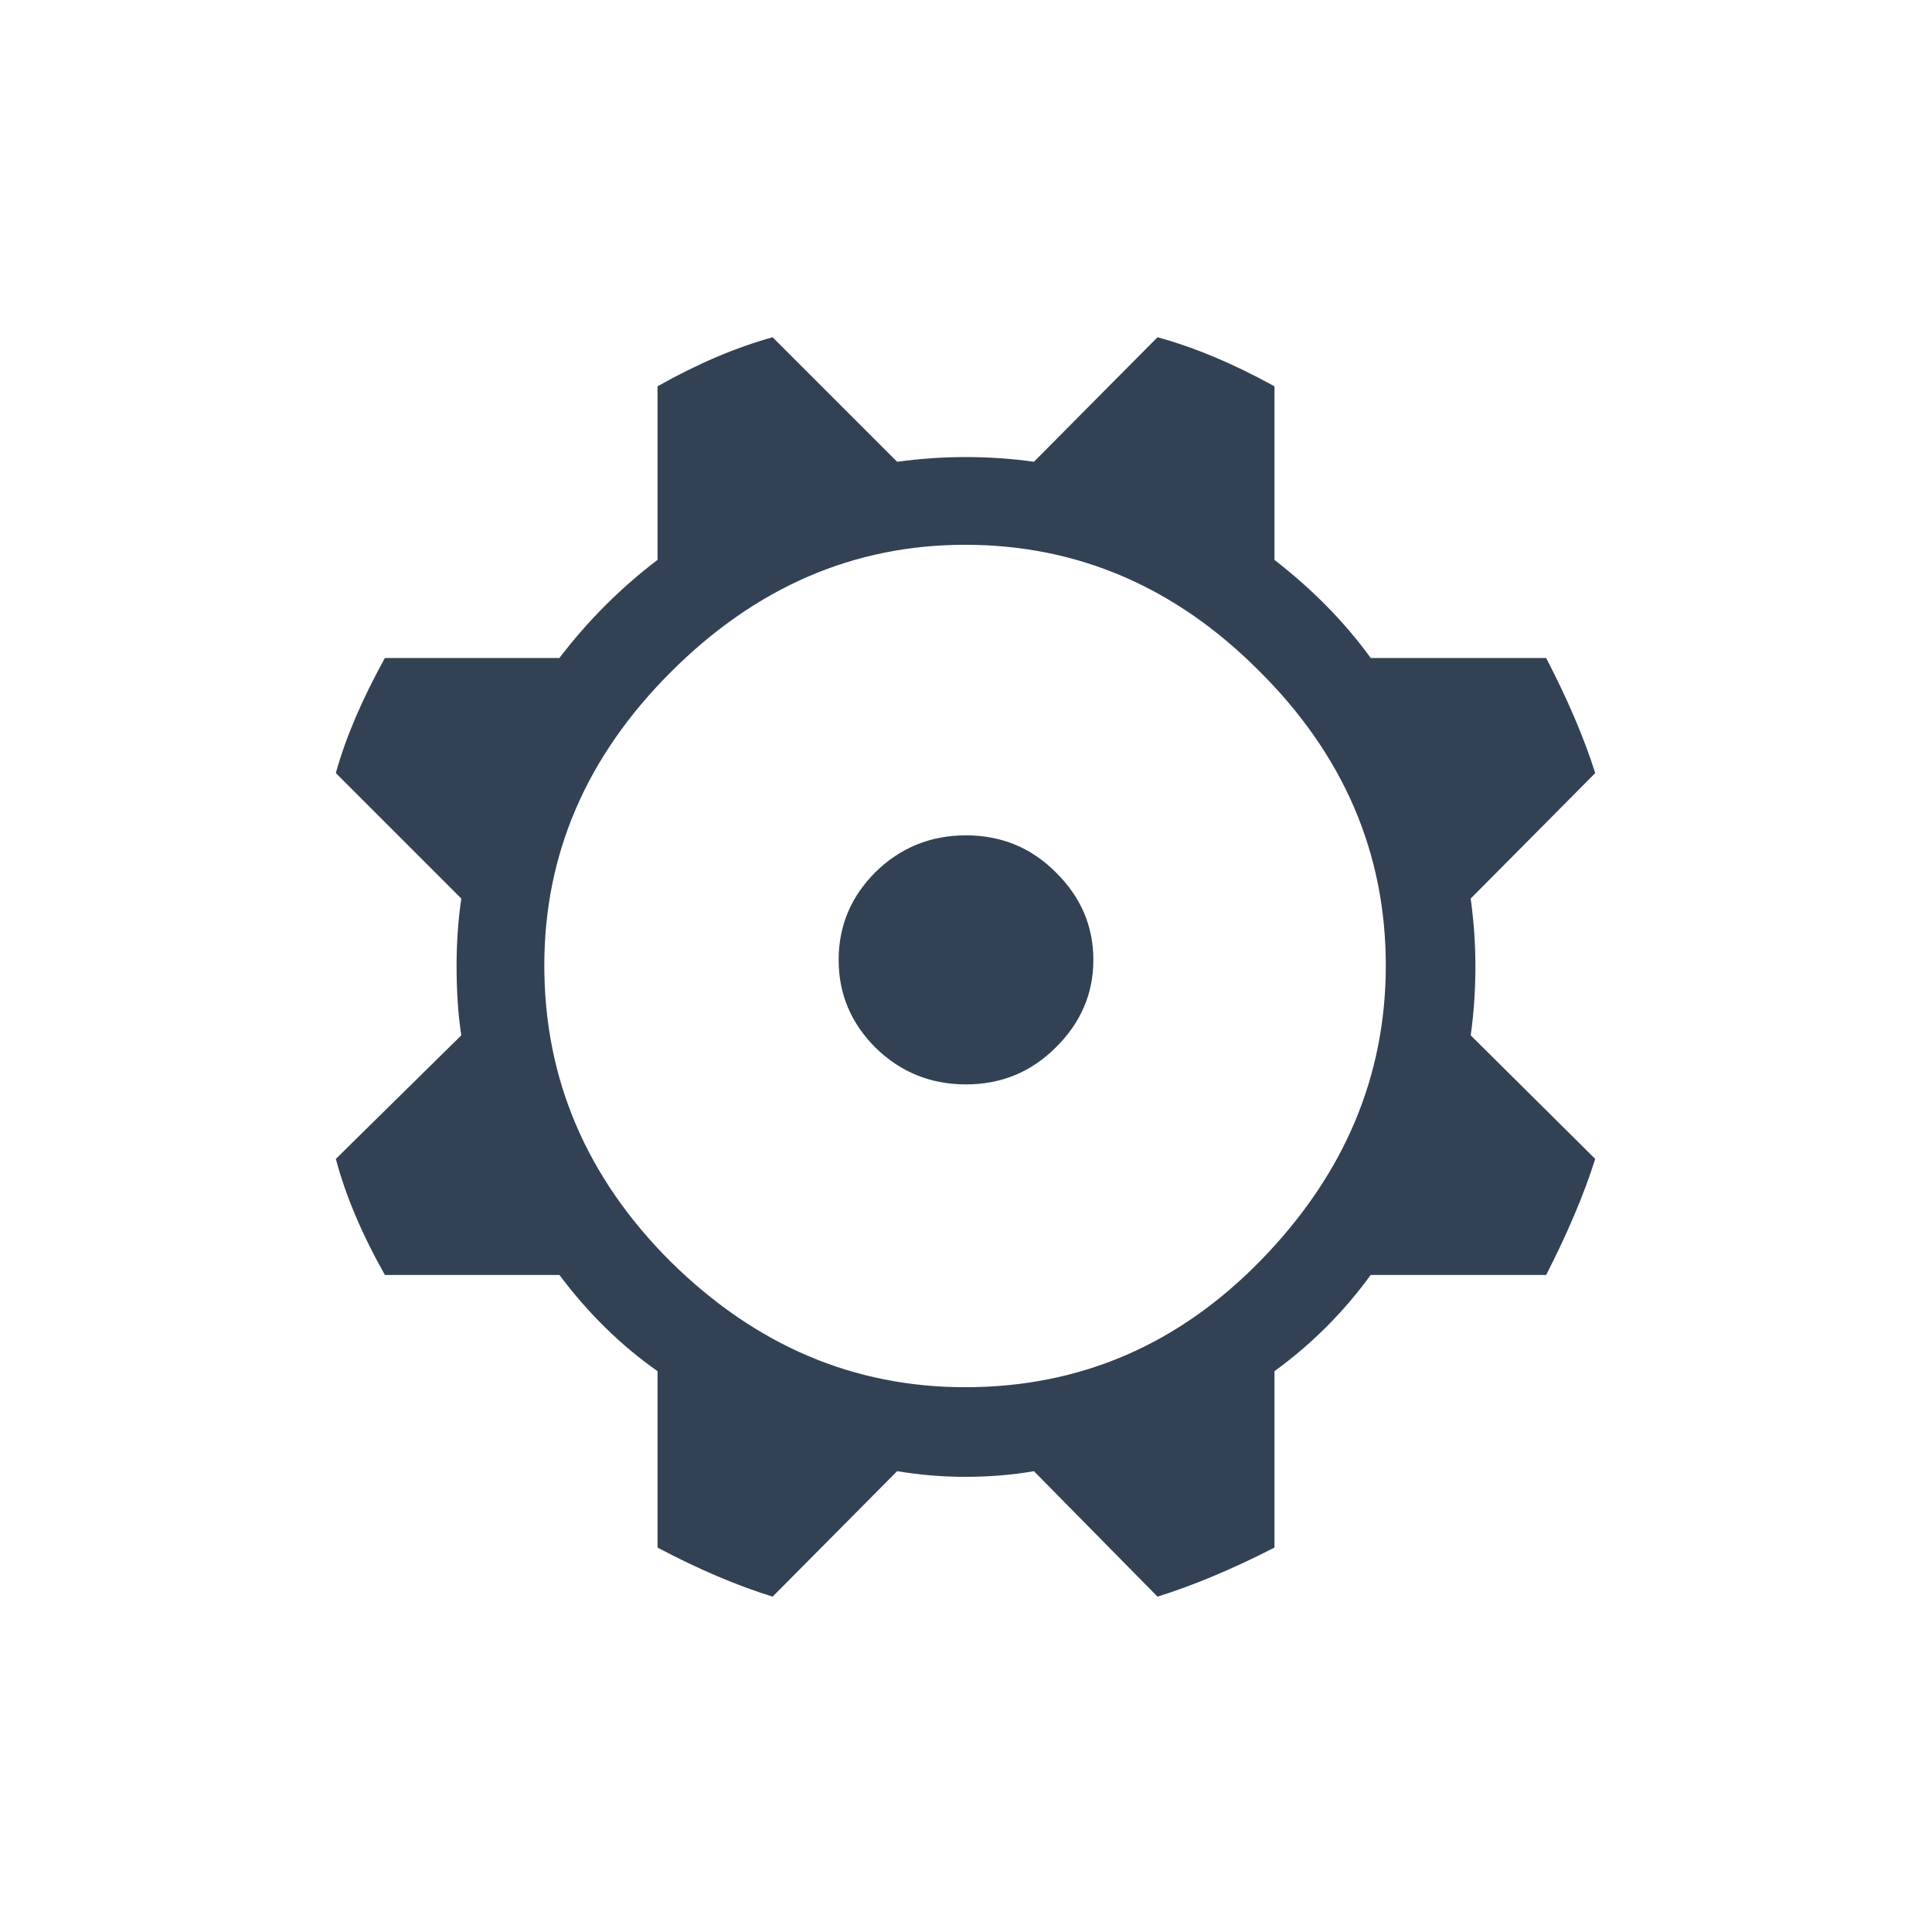
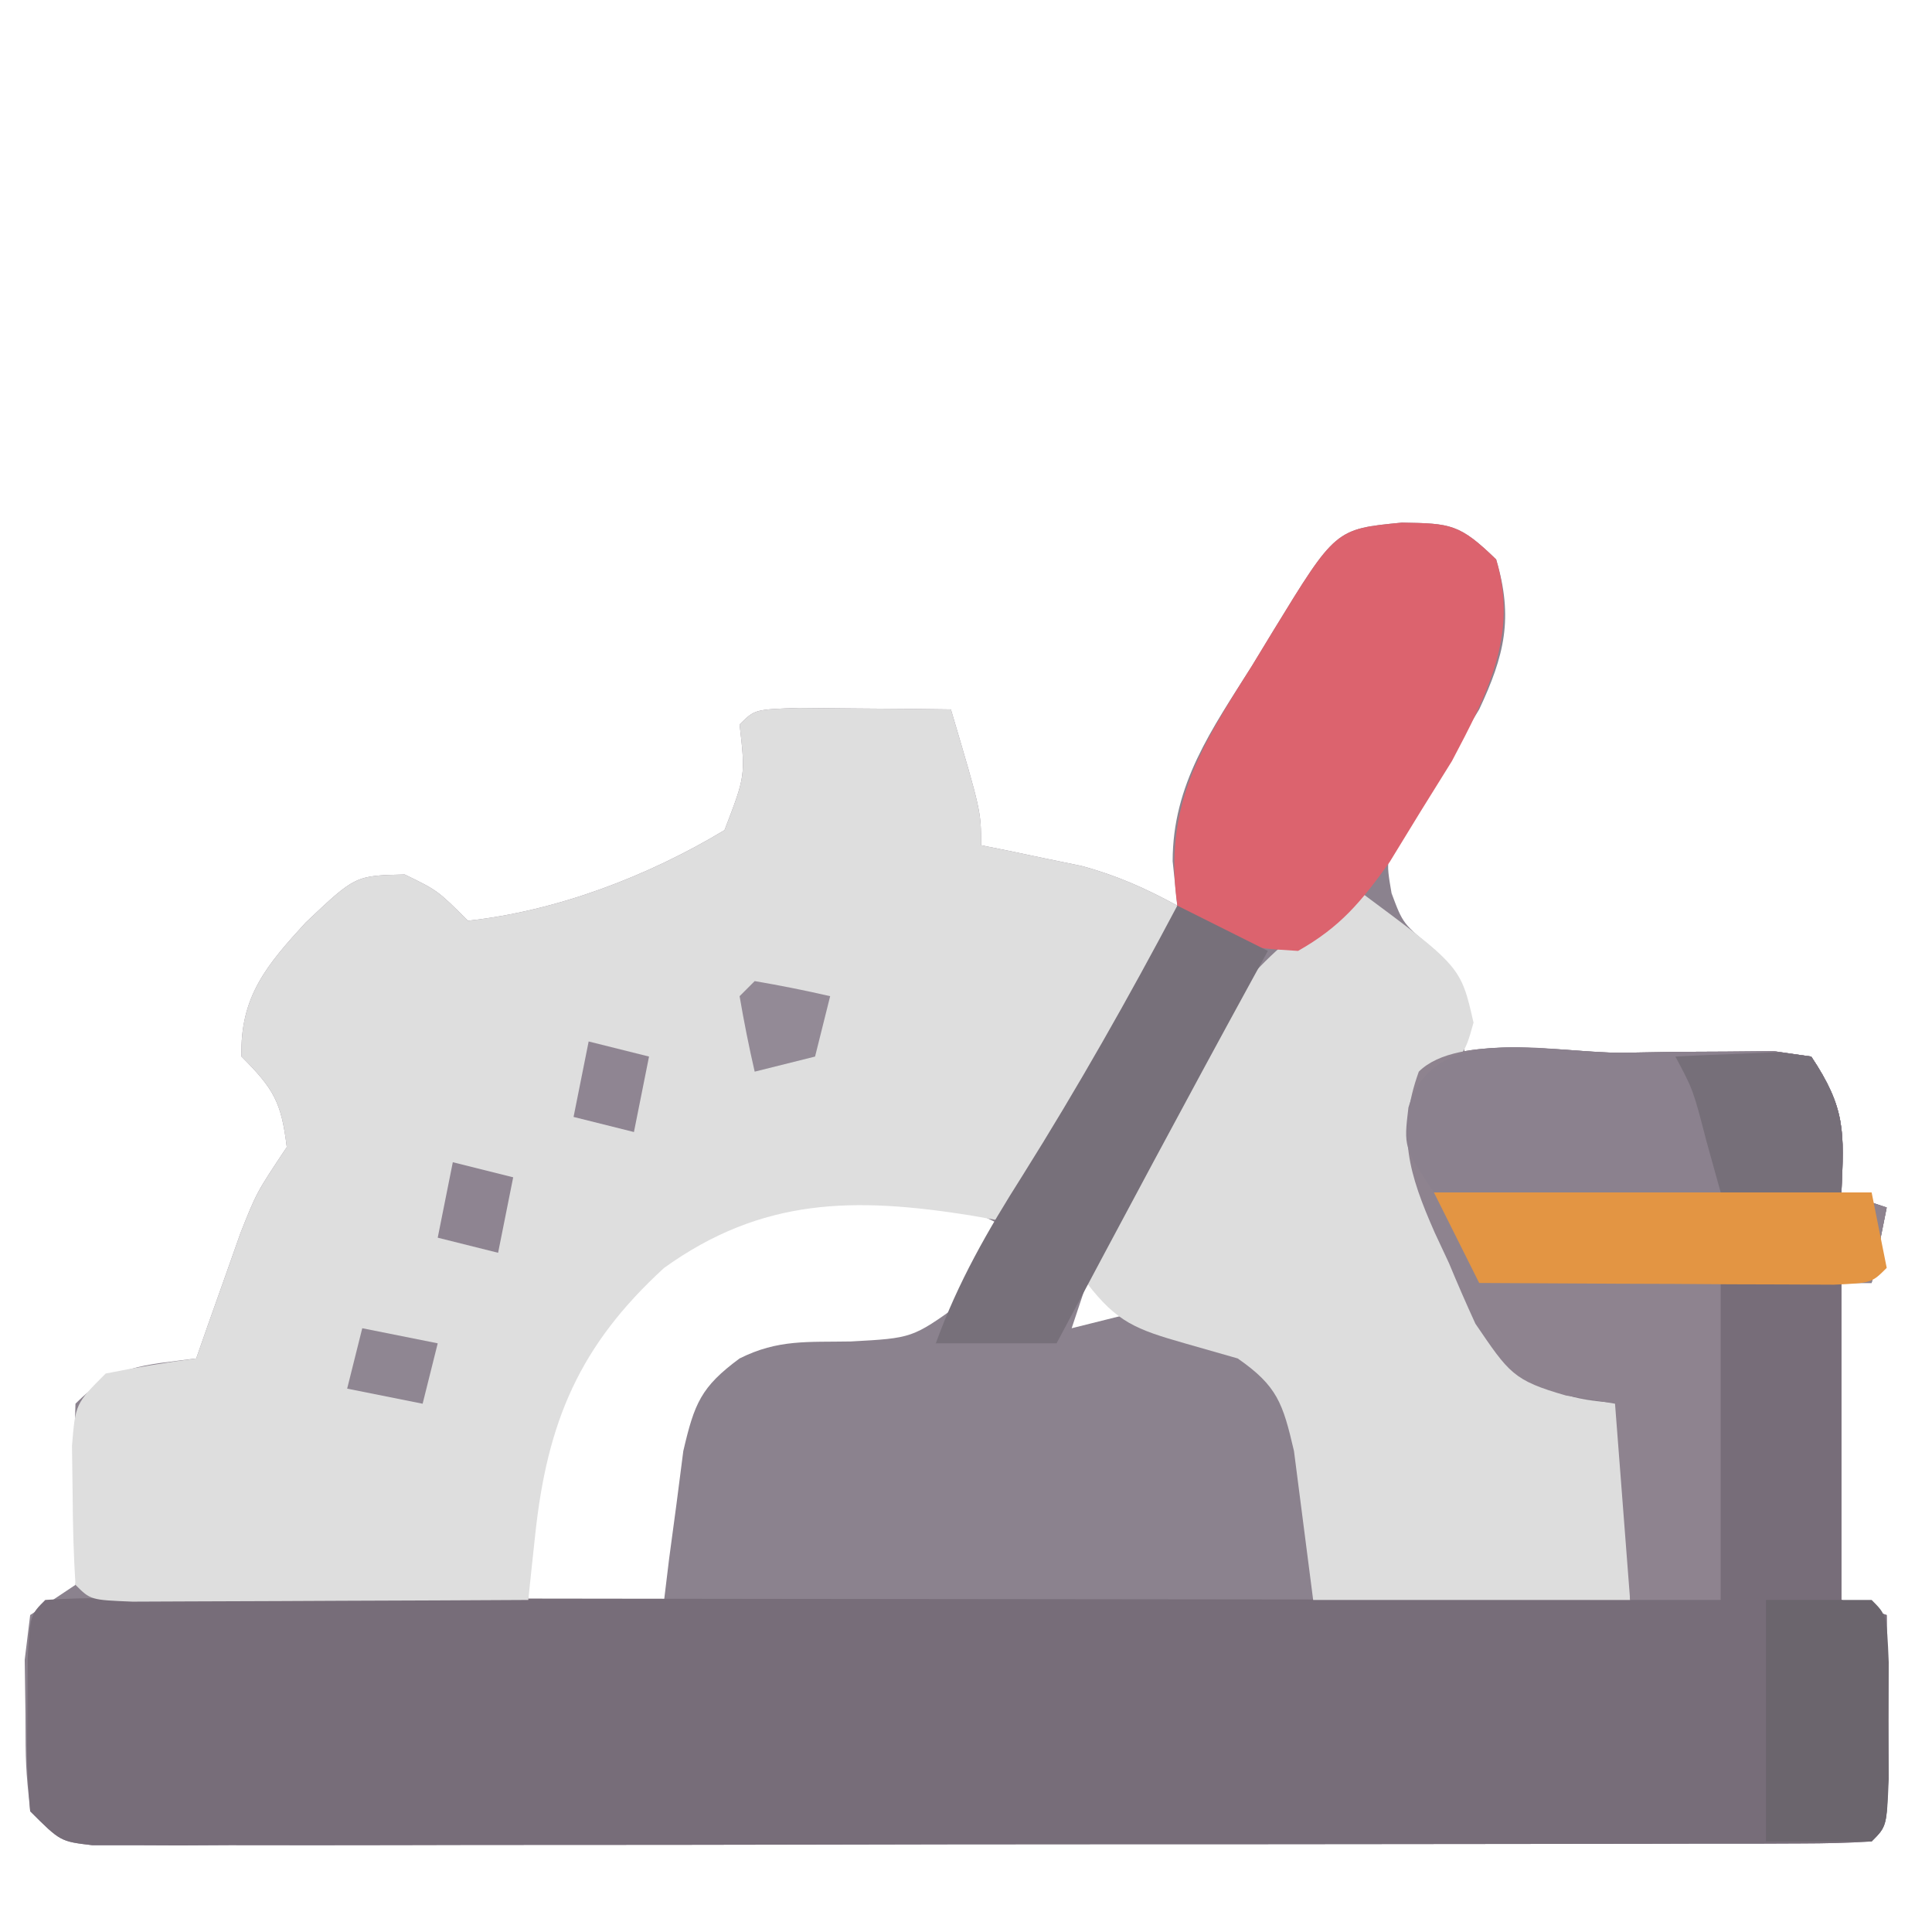
- <svg xmlns="http://www.w3.org/2000/svg" viewBox="0 0 32 32">
-   <style>
-     text { fill: #334155; }
-     @media (prefers-color-scheme: dark) { text { fill: #e2e8f0; } }
-   </style>
-   <text x="16" y="16" font-size="28" text-anchor="middle" dominant-baseline="central">⚙︎</text>
+ <svg xmlns="http://www.w3.org/2000/svg" version="1.1" viewBox="0 0 128 128" width="128" height="128">
+   <path d="M0 0 C3.246 0.053 3.82 0.079 6.25 2.438 C7.408 6.326 6.797 8.811 5.125 12.375 C3.567 14.977 1.962 17.526 0.27 20.043 C-1.074 22.271 -1.074 22.271 -0.68 24.555 C0.074 26.579 0.074 26.579 2.188 28.312 C4.125 30.375 4.125 30.375 4.246 33.004 C4.186 34.178 4.186 34.178 4.125 35.375 C4.811 35.359 5.498 35.344 6.205 35.327 C9.303 35.265 12.401 35.226 15.5 35.188 C16.58 35.162 17.66 35.137 18.773 35.111 C19.805 35.102 20.836 35.092 21.898 35.082 C22.852 35.066 23.805 35.051 24.787 35.034 C25.944 35.203 25.944 35.203 27.125 35.375 C29.415 38.81 29.303 40.36 29.125 44.375 C30.61 44.87 30.61 44.87 32.125 45.375 C31.795 47.025 31.465 48.675 31.125 50.375 C30.465 50.375 29.805 50.375 29.125 50.375 C29.125 57.305 29.125 64.235 29.125 71.375 C30.61 71.87 30.61 71.87 32.125 72.375 C32.152 74.687 32.171 77 32.188 79.312 C32.199 80.6 32.211 81.888 32.223 83.215 C32.125 86.375 32.125 86.375 31.125 87.375 C29.573 87.475 28.017 87.506 26.463 87.509 C24.95 87.515 24.95 87.515 23.407 87.522 C22.292 87.521 21.177 87.521 20.028 87.52 C18.86 87.524 17.693 87.527 16.49 87.53 C13.279 87.538 10.069 87.542 6.858 87.542 C4.181 87.543 1.505 87.547 -1.172 87.55 C-7.485 87.559 -13.797 87.561 -20.11 87.56 C-26.631 87.56 -33.151 87.57 -39.672 87.586 C-45.262 87.599 -50.853 87.604 -56.444 87.604 C-59.786 87.604 -63.128 87.606 -66.471 87.617 C-70.197 87.627 -73.922 87.624 -77.648 87.618 C-78.762 87.624 -79.875 87.629 -81.022 87.635 C-82.033 87.631 -83.044 87.627 -84.086 87.622 C-84.967 87.623 -85.849 87.623 -86.758 87.624 C-88.875 87.375 -88.875 87.375 -90.875 85.375 C-91.176 82.406 -91.176 82.406 -91.188 78.875 C-91.204 77.71 -91.221 76.544 -91.238 75.344 C-91.118 74.364 -90.999 73.384 -90.875 72.375 C-89.39 71.385 -89.39 71.385 -87.875 70.375 C-87.586 67.544 -87.586 67.544 -87.812 64.375 C-87.965 61.125 -87.965 61.125 -87.875 58.375 C-85.31 55.81 -83.398 55.835 -79.875 55.375 C-79.609 54.616 -79.344 53.856 -79.07 53.074 C-78.717 52.08 -78.364 51.086 -78 50.062 C-77.652 49.076 -77.304 48.09 -76.945 47.074 C-75.875 44.375 -75.875 44.375 -73.875 41.375 C-74.234 38.414 -74.722 37.528 -76.875 35.375 C-76.988 31.406 -75.191 29.301 -72.625 26.5 C-69.335 23.385 -69.335 23.385 -66.062 23.312 C-63.875 24.375 -63.875 24.375 -61.875 26.375 C-55.964 25.734 -49.945 23.425 -44.875 20.375 C-43.486 16.762 -43.486 16.762 -43.875 13.375 C-42.875 12.375 -42.875 12.375 -39.934 12.277 C-38.141 12.295 -38.141 12.295 -36.312 12.312 C-34.516 12.326 -34.516 12.326 -32.684 12.34 C-31.757 12.351 -30.83 12.363 -29.875 12.375 C-27.875 19.125 -27.875 19.125 -27.875 21.375 C-27.272 21.496 -26.668 21.617 -26.047 21.742 C-25.248 21.91 -24.448 22.077 -23.625 22.25 C-22.442 22.494 -22.442 22.494 -21.234 22.742 C-18.907 23.367 -16.985 24.223 -14.875 25.375 C-15.028 23.917 -15.028 23.917 -15.184 22.43 C-15.182 17.323 -12.593 13.702 -9.938 9.5 C-9.469 8.729 -9 7.958 -8.518 7.164 C-4.395 0.425 -4.395 0.425 0 0 Z M-54.465 54.371 C-58.303 59.825 -58.069 64.957 -57.875 71.375 C-54.905 71.375 -51.935 71.375 -48.875 71.375 C-48.765 70.471 -48.656 69.568 -48.543 68.637 C-48.305 66.867 -48.305 66.867 -48.062 65.062 C-47.836 63.305 -47.836 63.305 -47.605 61.512 C-46.868 58.346 -46.434 57.264 -43.875 55.375 C-41.315 54.095 -39.357 54.304 -36.5 54.25 C-32.432 54.028 -32.432 54.028 -29.262 51.754 C-28.023 49.621 -28.023 49.621 -26.875 46.375 C-37.674 40.801 -47.41 45.645 -54.465 54.371 Z M-20.875 50.375 C-21.205 51.365 -21.535 52.355 -21.875 53.375 C-20.555 53.045 -19.235 52.715 -17.875 52.375 C-18.865 51.715 -19.855 51.055 -20.875 50.375 Z " fill="#8B828E" transform="translate(92.875,34.625)" />
+   <path d="M0 0 C1.171 -0.021 2.342 -0.041 3.549 -0.062 C4.666 -0.068 5.783 -0.073 6.934 -0.078 C7.964 -0.087 8.995 -0.097 10.056 -0.106 C10.883 0.011 11.71 0.129 12.562 0.25 C14.853 3.685 14.741 5.235 14.562 9.25 C15.553 9.58 16.543 9.91 17.562 10.25 C17.233 11.9 16.902 13.55 16.562 15.25 C15.902 15.25 15.242 15.25 14.562 15.25 C14.562 22.18 14.562 29.11 14.562 36.25 C16.047 36.745 16.047 36.745 17.562 37.25 C17.589 39.562 17.609 41.875 17.625 44.188 C17.637 45.475 17.648 46.763 17.66 48.09 C17.562 51.25 17.562 51.25 16.562 52.25 C15.011 52.35 13.455 52.381 11.9 52.384 C10.388 52.39 10.388 52.39 8.845 52.397 C7.73 52.396 6.614 52.396 5.465 52.395 C4.298 52.399 3.13 52.402 1.928 52.405 C-1.283 52.413 -4.494 52.417 -7.705 52.417 C-10.381 52.418 -13.058 52.422 -15.734 52.425 C-22.047 52.434 -28.36 52.436 -34.673 52.435 C-41.193 52.435 -47.714 52.445 -54.234 52.461 C-59.825 52.474 -65.415 52.479 -71.006 52.479 C-74.348 52.479 -77.691 52.481 -81.033 52.492 C-84.759 52.502 -88.485 52.499 -92.211 52.493 C-93.324 52.499 -94.437 52.504 -95.584 52.51 C-96.595 52.506 -97.606 52.502 -98.648 52.497 C-99.53 52.498 -100.412 52.498 -101.32 52.499 C-103.438 52.25 -103.438 52.25 -105.438 50.25 C-105.668 47.246 -105.668 47.246 -105.625 43.688 C-105.615 41.922 -105.615 41.922 -105.605 40.121 C-105.438 37.25 -105.438 37.25 -104.438 36.25 C-103.071 36.155 -101.7 36.128 -100.331 36.13 C-99.446 36.128 -98.561 36.127 -97.65 36.126 C-96.671 36.129 -95.693 36.133 -94.685 36.136 C-93.661 36.136 -92.637 36.136 -91.581 36.136 C-88.178 36.137 -84.775 36.145 -81.371 36.152 C-79.018 36.154 -76.666 36.156 -74.313 36.157 C-68.107 36.16 -61.901 36.17 -55.695 36.181 C-49.368 36.192 -43.04 36.196 -36.713 36.201 C-24.288 36.212 -11.863 36.229 0.562 36.25 C0.233 31.96 -0.098 27.67 -0.438 23.25 C-1.51 23.071 -2.583 22.892 -3.688 22.707 C-7.189 21.702 -7.45 21.231 -9.688 17.949 C-10.297 16.624 -10.88 15.286 -11.438 13.938 C-11.748 13.273 -12.059 12.608 -12.379 11.924 C-14.102 8.017 -14.908 5.331 -13.438 1.25 C-10.837 -1.351 -3.499 0.015 0 0 Z " fill="#776D79" transform="translate(107.4375,69.75)" />
+   <path d="M0 0 C1.792 0.017 1.792 0.017 3.621 0.035 C5.417 0.049 5.417 0.049 7.25 0.062 C8.177 0.074 9.104 0.086 10.059 0.098 C12.059 6.848 12.059 6.848 12.059 9.098 C12.662 9.219 13.265 9.34 13.887 9.465 C14.686 9.632 15.485 9.8 16.309 9.973 C17.492 10.216 17.492 10.216 18.699 10.465 C21.027 11.089 22.949 11.946 25.059 13.098 C24.427 16.181 23.387 18.511 21.773 21.207 C21.325 21.961 20.878 22.715 20.416 23.492 C19.947 24.269 19.479 25.047 18.996 25.848 C18.524 26.64 18.051 27.433 17.564 28.25 C16.4 30.202 15.232 32.151 14.059 34.098 C13.159 33.939 12.259 33.781 11.332 33.617 C3.667 32.401 -2.444 32.433 -8.941 37.098 C-14.55 42.234 -16.686 47.275 -17.484 54.793 C-17.571 55.6 -17.658 56.407 -17.747 57.239 C-17.811 57.852 -17.875 58.466 -17.941 59.098 C-22.053 59.122 -26.165 59.14 -30.277 59.153 C-31.676 59.158 -33.076 59.164 -34.476 59.173 C-36.484 59.185 -38.492 59.19 -40.5 59.195 C-41.71 59.201 -42.919 59.206 -44.166 59.211 C-46.941 59.098 -46.941 59.098 -47.941 58.098 C-48.067 56.121 -48.117 54.14 -48.129 52.16 C-48.143 51.079 -48.157 49.997 -48.172 48.883 C-47.941 46.098 -47.941 46.098 -45.941 44.098 C-43.953 43.7 -41.952 43.36 -39.941 43.098 C-39.676 42.338 -39.41 41.579 -39.137 40.797 C-38.784 39.803 -38.43 38.809 -38.066 37.785 C-37.718 36.799 -37.37 35.813 -37.012 34.797 C-35.941 32.098 -35.941 32.098 -33.941 29.098 C-34.3 26.137 -34.788 25.251 -36.941 23.098 C-37.055 19.128 -35.258 17.024 -32.691 14.223 C-29.401 11.108 -29.401 11.108 -26.129 11.035 C-23.941 12.098 -23.941 12.098 -21.941 14.098 C-16.031 13.457 -10.011 11.147 -4.941 8.098 C-3.552 4.485 -3.552 4.485 -3.941 1.098 C-2.941 0.098 -2.941 0.098 0 0 Z " fill="#DEDEDE" transform="translate(52.94141,46.90234)" />
+   <path d="M0 0 C6.78 5.033 6.78 5.033 7.625 8.75 C7 11 7 11 4 13 C4.902 19.922 7.292 26.086 11 32 C13.572 33.692 14.869 33.812 18 34 C18 38.29 18 42.58 18 47 C11.07 47 4.14 47 -3 47 C-3.423 43.712 -3.846 40.424 -4.27 37.137 C-5.009 33.962 -5.371 32.829 -8 31 C-9.155 30.67 -10.31 30.34 -11.5 30 C-14.762 29.068 -15.987 28.605 -18 26 C-16.319 21.447 -14.13 17.251 -11.812 13 C-11.27 11.952 -11.27 11.952 -10.717 10.883 C-7.906 5.755 -4.958 3.1 0 0 Z " fill="#DDDDDD" transform="translate(90,59)" />
+   <path d="M0 0 C1.171 -0.021 2.342 -0.041 3.549 -0.062 C4.666 -0.068 5.783 -0.073 6.934 -0.078 C7.964 -0.087 8.995 -0.097 10.056 -0.106 C10.883 0.011 11.71 0.129 12.562 0.25 C14.853 3.685 14.741 5.235 14.562 9.25 C15.553 9.58 16.543 9.91 17.562 10.25 C17.233 11.9 16.902 13.55 16.562 15.25 C13.262 15.25 9.963 15.25 6.562 15.25 C6.562 22.18 6.562 29.11 6.562 36.25 C4.582 36.25 2.603 36.25 0.562 36.25 C0.233 31.96 -0.098 27.67 -0.438 23.25 C-2.046 22.981 -2.046 22.981 -3.688 22.707 C-7.189 21.702 -7.45 21.231 -9.688 17.949 C-10.297 16.624 -10.88 15.286 -11.438 13.938 C-11.748 13.273 -12.059 12.608 -12.379 11.924 C-14.102 8.017 -14.908 5.331 -13.438 1.25 C-10.837 -1.351 -3.499 0.015 0 0 Z " fill="#8E838F" transform="translate(107.4375,69.75)" />
+   <path d="M0 0 C3.246 0.053 3.82 0.079 6.25 2.438 C7.733 7.415 5.67 11.341 3.32 15.797 C2.637 16.895 1.954 17.993 1.25 19.125 C0.572 20.234 -0.106 21.342 -0.805 22.484 C-2.695 25.123 -4.07 26.786 -6.875 28.375 C-10.548 28.155 -12.245 28.005 -14.875 25.375 C-15.807 18.775 -13.327 14.865 -9.938 9.5 C-9.469 8.729 -9 7.958 -8.518 7.164 C-4.395 0.425 -4.395 0.425 0 0 Z " fill="#DC636E" transform="translate(92.875,34.625)" />
+   <path d="M0 0 C1.171 -0.021 2.342 -0.041 3.549 -0.062 C4.666 -0.068 5.783 -0.073 6.934 -0.078 C7.964 -0.087 8.995 -0.097 10.056 -0.106 C10.883 0.011 11.71 0.129 12.562 0.25 C14.853 3.685 14.741 5.235 14.562 9.25 C10.104 9.337 5.646 9.39 1.188 9.438 C-0.084 9.463 -1.355 9.488 -2.664 9.514 C-3.876 9.523 -5.088 9.533 -6.336 9.543 C-7.457 9.559 -8.577 9.574 -9.732 9.591 C-10.625 9.478 -11.518 9.366 -12.438 9.25 C-14.438 6.25 -14.438 6.25 -14.125 3.625 C-12.463 -2.116 -5.031 0.022 0 0 Z " fill="#8B818E" transform="translate(107.4375,69.75)" />
+   <path d="M0 0 C1.98 0.99 3.96 1.98 6 3 C5.66 3.62 5.319 4.24 4.969 4.879 C0.586 12.887 -3.714 20.939 -8 29 C-10.64 29 -13.28 29 -16 29 C-14.533 24.944 -12.557 21.514 -10.25 17.875 C-6.589 12.042 -3.221 6.089 0 0 Z " fill="#77707A" transform="translate(78,60)" />
+   <path d="M0 0 C9.57 0 19.14 0 29 0 C29.33 1.65 29.66 3.3 30 5 C29 6 29 6 26.5 6.114 C25.416 6.108 24.332 6.103 23.215 6.098 C22.045 6.094 20.875 6.091 19.67 6.088 C18.438 6.08 17.207 6.071 15.938 6.062 C14.084 6.056 14.084 6.056 12.193 6.049 C9.129 6.037 6.064 6.021 3 6 C2.01 4.02 1.02 2.04 0 0 Z " fill="#E39543" transform="translate(95,79)" />
+   <path d="M0 0 C2.31 0 4.62 0 7 0 C8 1 8 1 8.133 4.125 C8.13 5.404 8.128 6.683 8.125 8 C8.128 9.279 8.13 10.557 8.133 11.875 C8 15 8 15 7 16 C4.69 16 2.38 16 0 16 C0 10.72 0 5.44 0 0 Z " fill="#6B656D" transform="translate(117,106)" />
+   <path d="M0 0 C1.457 -0.081 2.916 -0.139 4.375 -0.188 C5.187 -0.222 5.999 -0.257 6.836 -0.293 C7.55 -0.196 8.264 -0.1 9 0 C11.29 3.435 11.178 4.985 11 9 C8.36 9 5.72 9 3 9 C2.691 7.886 2.381 6.772 2.062 5.625 C1.177 2.205 1.177 2.205 0 0 Z " fill="#766F79" transform="translate(111,70)" />
+   <path d="M0 0 C1.675 0.286 3.344 0.618 5 1 C4.67 2.32 4.34 3.64 4 5 C2.68 5.33 1.36 5.66 0 6 C-0.382 4.344 -0.714 2.675 -1 1 C-0.67 0.67 -0.34 0.34 0 0 Z " fill="#938A96" transform="translate(50,65)" />
+   <path d="M0 0 C1.65 0.33 3.3 0.66 5 1 C4.67 2.32 4.34 3.64 4 5 C2.35 4.67 0.7 4.34 -1 4 C-0.67 2.68 -0.34 1.36 0 0 Z " fill="#8F8692" transform="translate(24,88)" />
+   <path d="M0 0 C1.98 0.495 1.98 0.495 4 1 C3.67 2.65 3.34 4.3 3 6 C1.68 5.67 0.36 5.34 -1 5 C-0.67 3.35 -0.34 1.7 0 0 Z " fill="#8E8491" transform="translate(30,77)" />
+   <path d="M0 0 C1.98 0.495 1.98 0.495 4 1 C3.67 2.65 3.34 4.3 3 6 C1.68 5.67 0.36 5.34 -1 5 C-0.67 3.35 -0.34 1.7 0 0 Z " fill="#8F8592" transform="translate(39,69)" />
</svg>
